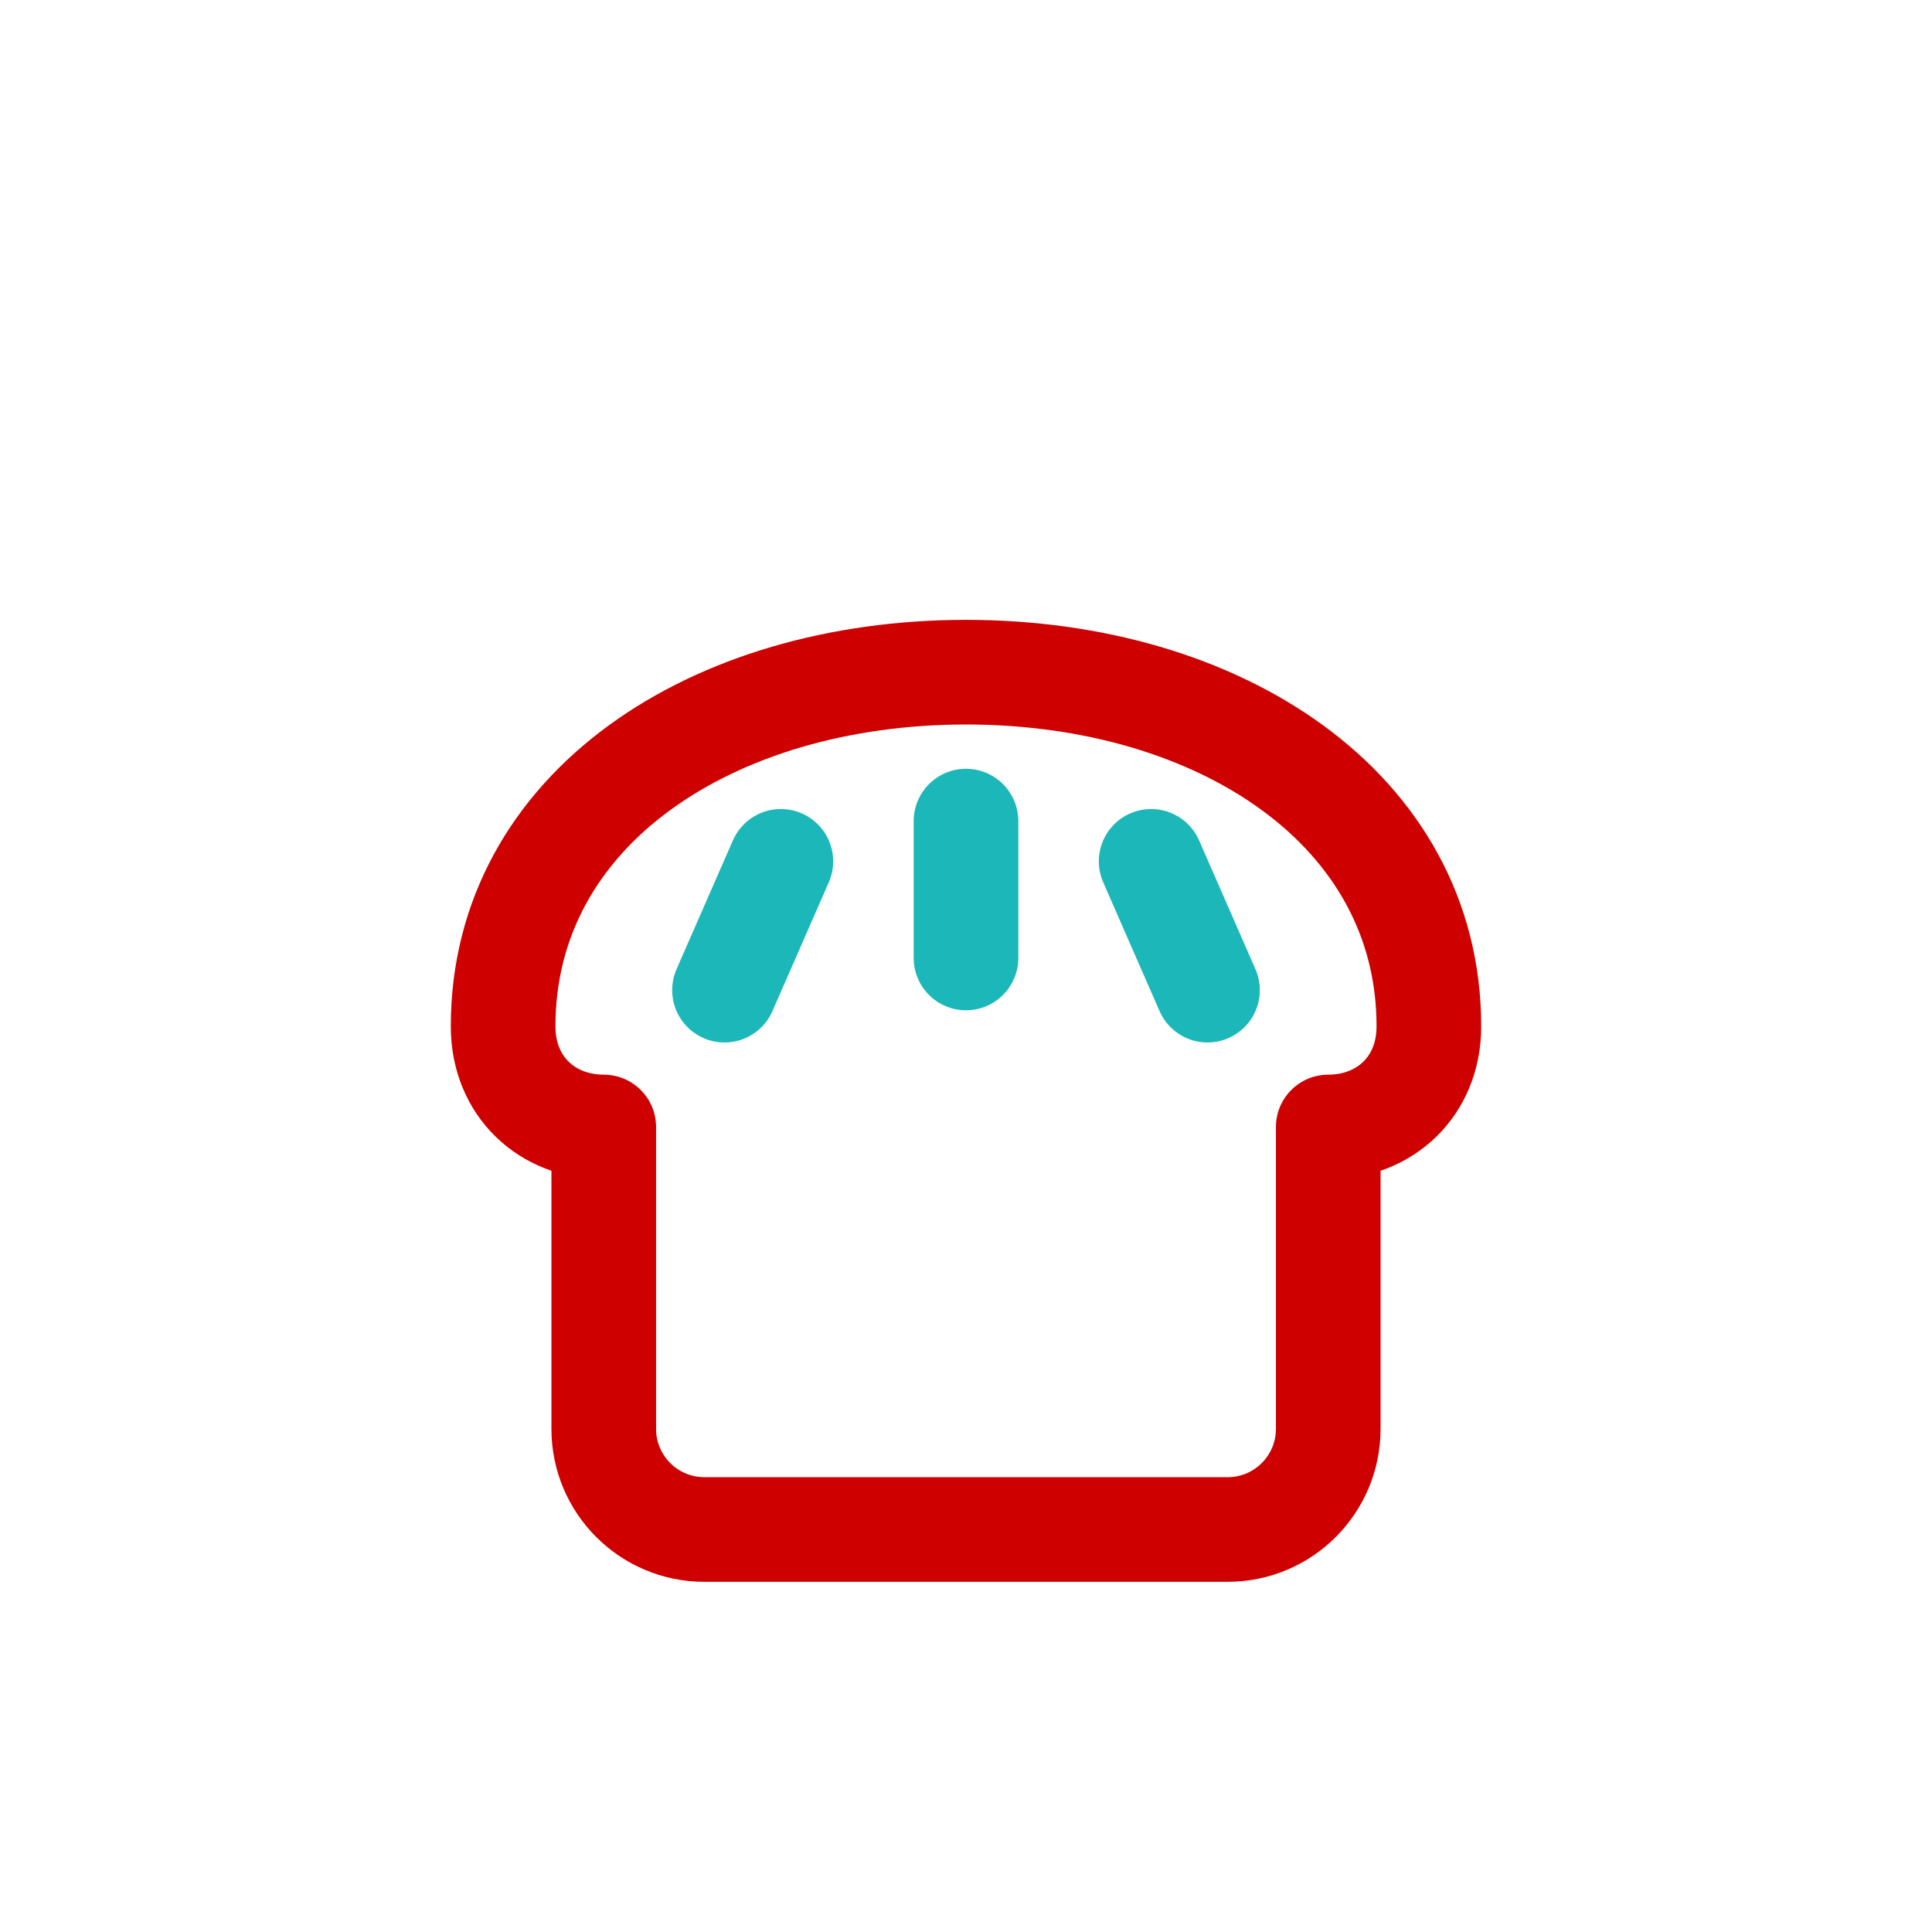
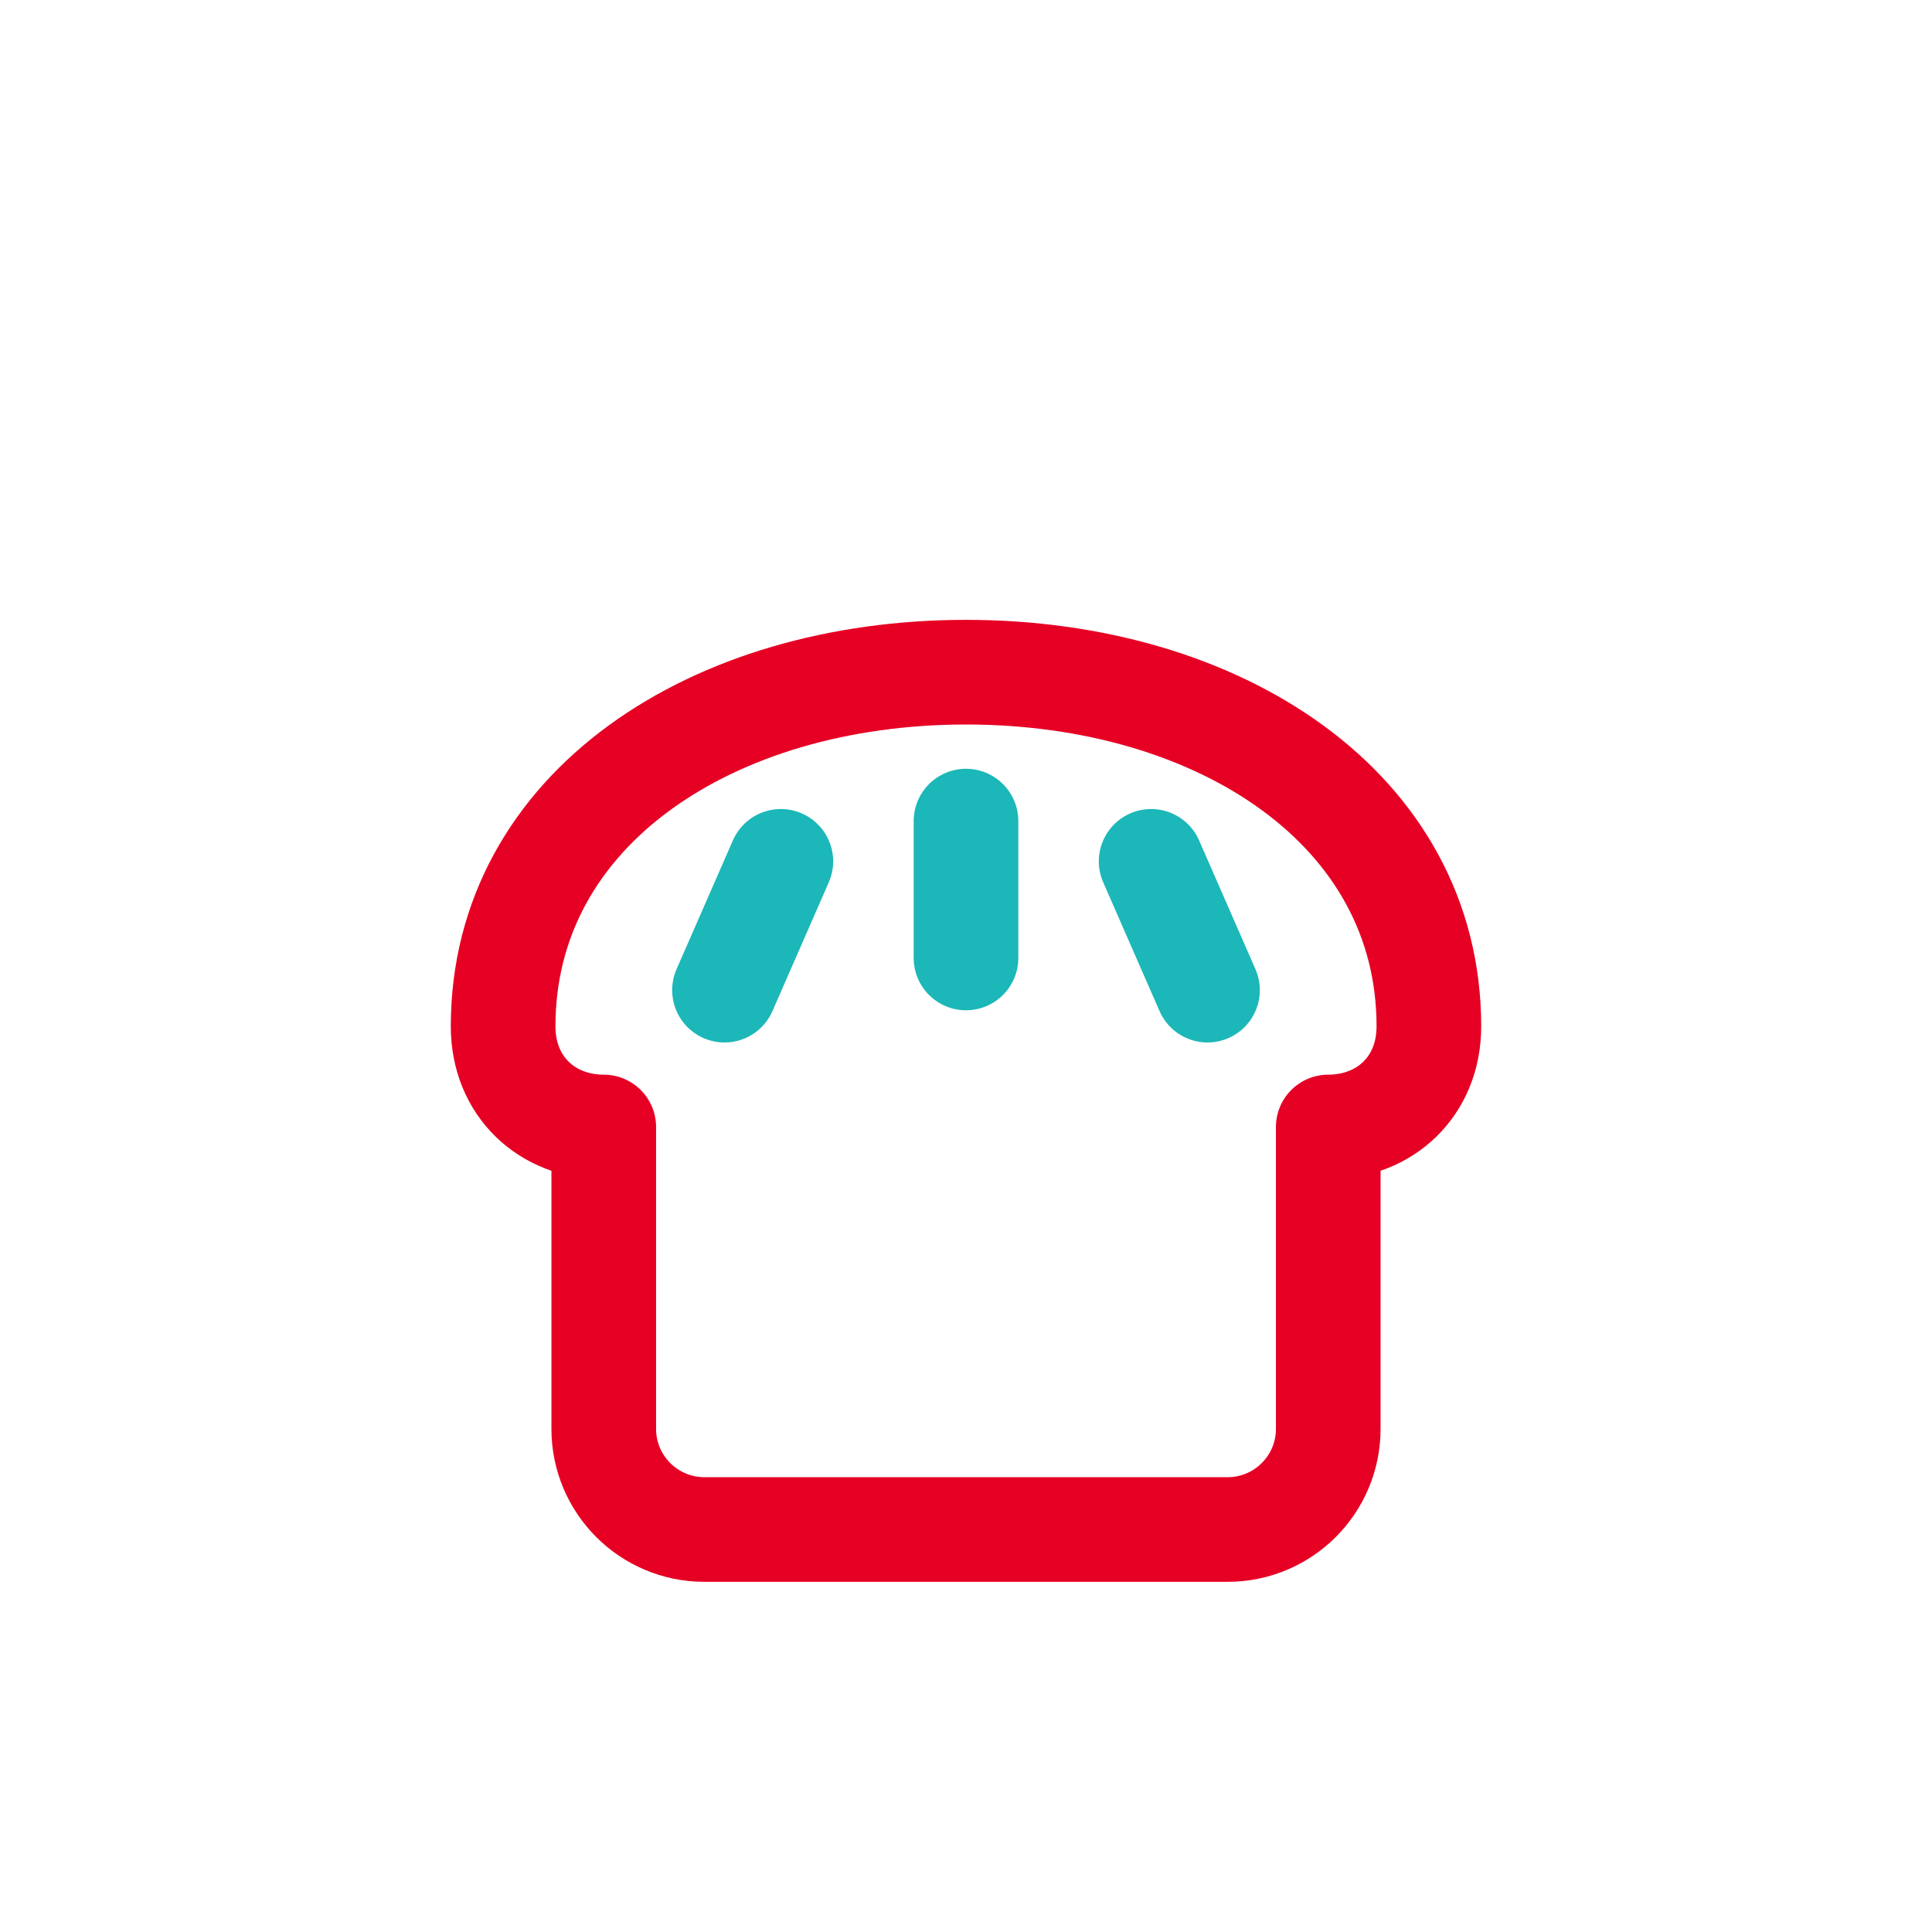
<svg xmlns="http://www.w3.org/2000/svg" viewBox="0 0 48 48" width="48" height="48" fill="none" stroke-width="2.6" stroke-linecap="round" stroke-linejoin="round">
-   <path d="M12.5 25.5c0-5.4 5.2-8.8 11.5-8.8s11.5 3.4 11.5 8.8c0 1.5-1.1 2.5-2.5 2.5v7.5a2.5 2.5 0 0 1-2.5 2.5h-13a2.5 2.5 0 0 1-2.5-2.5V28c-1.4 0-2.5-1-2.5-2.5z" stroke="#CE0000" />
+   <path d="M12.5 25.5c0-5.4 5.2-8.8 11.5-8.8s11.5 3.4 11.5 8.8c0 1.5-1.1 2.5-2.5 2.5v7.5a2.5 2.5 0 0 1-2.5 2.5h-13a2.5 2.5 0 0 1-2.5-2.5V28c-1.4 0-2.5-1-2.5-2.5z" stroke="#E60024" />
  <path d="M19.4 21.4l-1.4 3.2M24 20.4v3.4M28.6 21.4l1.4 3.2" stroke="#1CB7B8" />
</svg>
